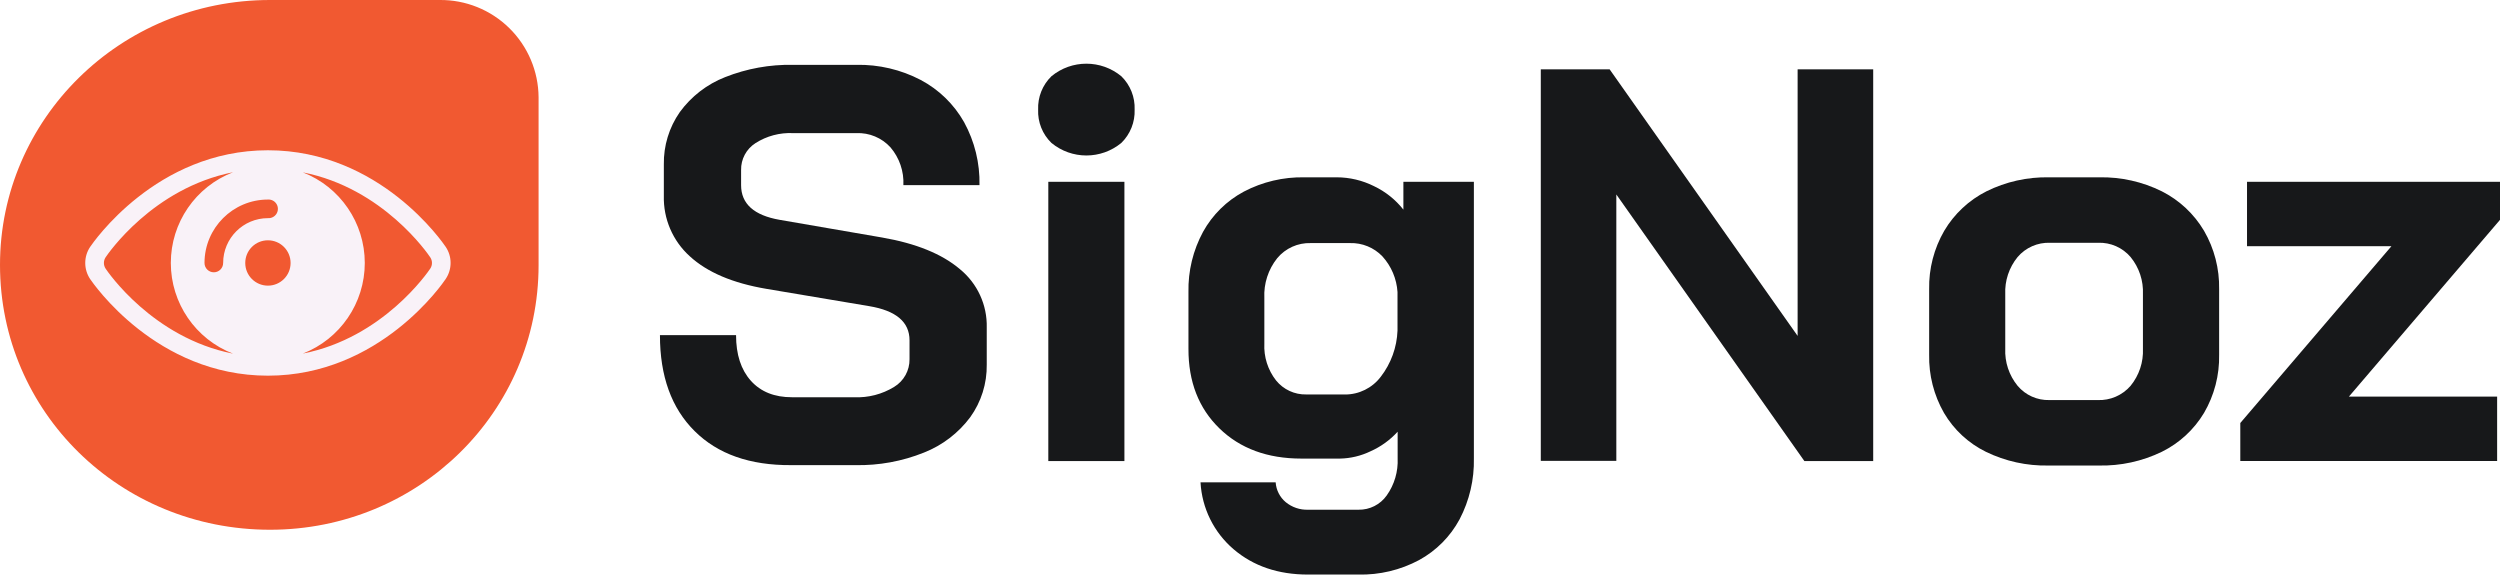
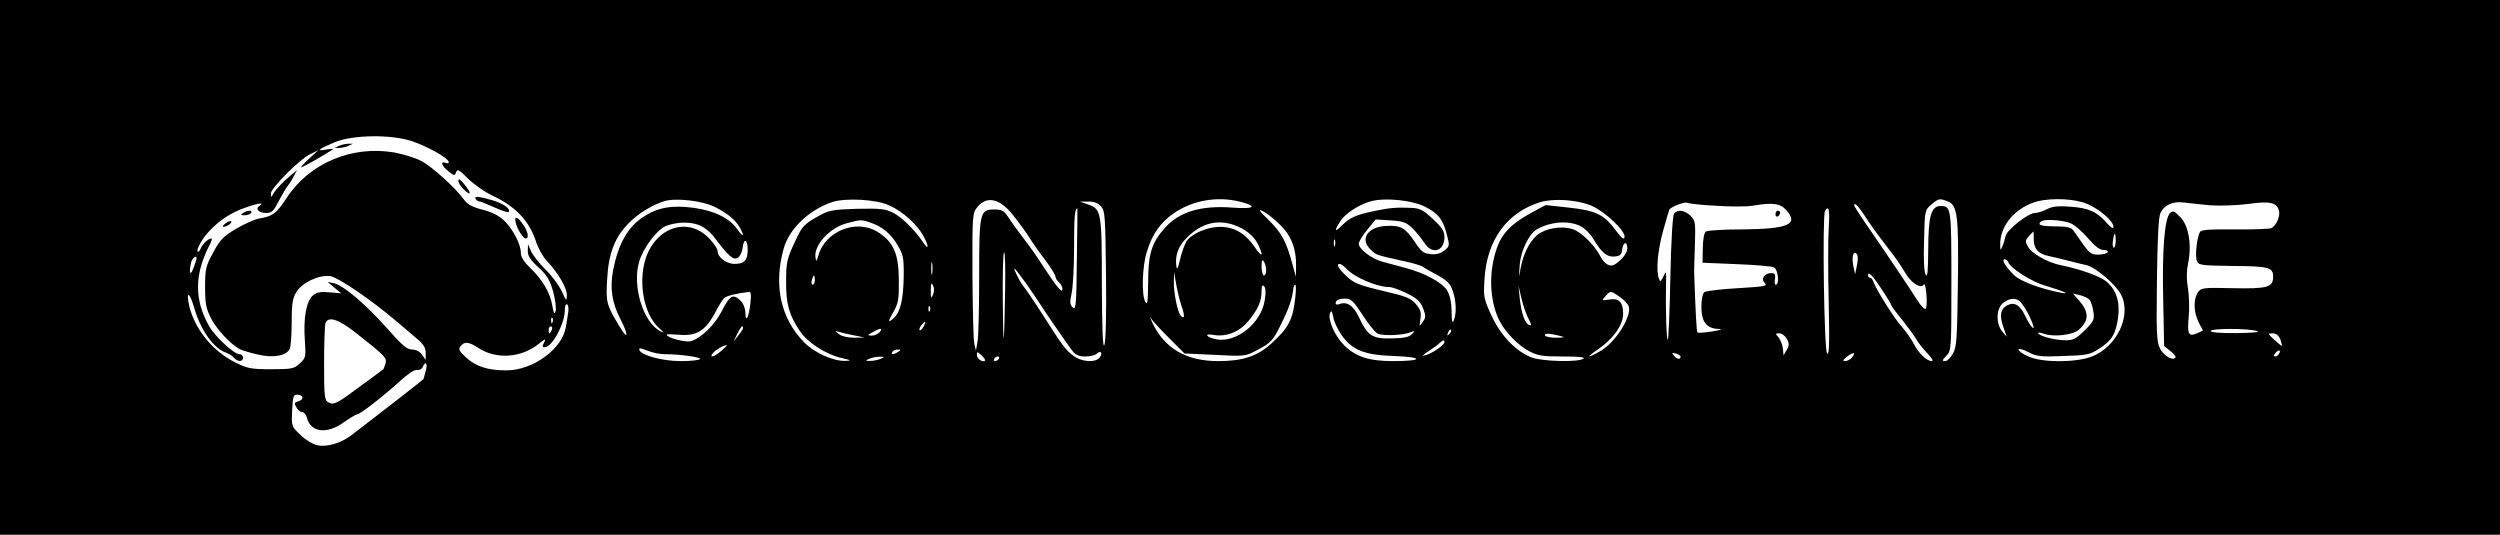
- <svg xmlns="http://www.w3.org/2000/svg" viewBox="0 0 565.65 130.02">
-   <defs>
-     <style>.cls-1{fill:#17181a;}.cls-2{fill:#f15931;}.cls-3{fill:#f9f2f8;}</style>
-   </defs>
-   <g id="Layer_2" data-name="Layer 2">
-     <g id="Layer_1-2" data-name="Layer 1">
-       <path class="cls-1" d="M157.17,97.54q-7.86-7.79-7.85-21.71h17.22q0,6.58,3.35,10.32t9.31,3.73h14.06a15.93,15.93,0,0,0,9.05-2.34,7.22,7.22,0,0,0,3.48-6.27V77q0-6.21-9.12-7.73l-23.29-3.92Q162,63.42,156.09,58A17.81,17.81,0,0,1,150.2,44.3V37.21a20.09,20.09,0,0,1,3.61-11.84,23.11,23.11,0,0,1,10.26-7.92,39.67,39.67,0,0,1,15.38-2.78h14.31a30.14,30.14,0,0,1,14.56,3.42,24.37,24.37,0,0,1,9.82,9.56,28.37,28.37,0,0,1,3.48,14.24H204.4a12.27,12.27,0,0,0-2.92-8.55,9.89,9.89,0,0,0-7.72-3.22H179.45a14.51,14.51,0,0,0-8.54,2.28,7.05,7.05,0,0,0-3.23,6.07v3.42q0,6.33,8.73,7.85l23.18,4q11.52,2,17.6,7.16a16.52,16.52,0,0,1,6.07,13.23v8.36a19.86,19.86,0,0,1-3.73,11.9,24.08,24.08,0,0,1-10.45,8,39.54,39.54,0,0,1-15.57,2.85H179Q165,105.33,157.17,97.54Z" />
-       <path class="cls-1" d="M237.89,32.33a9.93,9.93,0,0,1-3-7.53,10,10,0,0,1,3-7.54,12.42,12.42,0,0,1,15.83,0,10,10,0,0,1,3,7.54,10,10,0,0,1-3,7.53,12.42,12.42,0,0,1-15.83,0Zm-.7,8.8h17.22v63.19H237.19Z" />
-       <path class="cls-1" d="M279.1,124.26a21.43,21.43,0,0,1-7.47-15.13h17a6.41,6.41,0,0,0,2.28,4.49,7.58,7.58,0,0,0,5.06,1.71h11.4a7.65,7.65,0,0,0,6.39-3.23,13.46,13.46,0,0,0,2.47-8.42v-6a18.47,18.47,0,0,1-6.14,4.43,16.59,16.59,0,0,1-6.9,1.65h-8.74q-11.52,0-18.55-6.84t-7-18V66.08a27.41,27.41,0,0,1,3.3-13.62,22.83,22.83,0,0,1,9.24-9.11,28.27,28.27,0,0,1,13.68-3.23h7.34a18.87,18.87,0,0,1,8.42,2,18.64,18.64,0,0,1,6.65,5.31V41.13h15.95v62.55a28.43,28.43,0,0,1-3.23,13.81,22.81,22.81,0,0,1-9.18,9.24A27.79,27.79,0,0,1,307.34,130h-11.4Q285.82,130,279.1,124.26Zm25.2-35a10.11,10.11,0,0,0,8.1-4,18.2,18.2,0,0,0,3.8-10.45V66.08A13.26,13.26,0,0,0,312.78,58a9.76,9.76,0,0,0-7.34-3h-8.86a9.5,9.5,0,0,0-7.6,3.42,13.4,13.4,0,0,0-2.91,9V77.73a12.55,12.55,0,0,0,2.65,8.35,8.55,8.55,0,0,0,6.84,3.17Z" />
-       <path class="cls-1" d="M348.62,15.68h15.57L406.73,76V15.68h17.1v88.64H408.26L365.71,44v60.28H348.62Z" />
-       <path class="cls-1" d="M449.34,102.23a22.51,22.51,0,0,1-9.49-8.8,25.45,25.45,0,0,1-3.36-13.17V65.44a25.42,25.42,0,0,1,3.42-13.23,23.29,23.29,0,0,1,9.56-8.93,30.5,30.5,0,0,1,14.12-3.16H475a30.5,30.5,0,0,1,14.12,3.16,23.35,23.35,0,0,1,9.56,8.93,25.42,25.42,0,0,1,3.42,13.23V80.26a25.1,25.1,0,0,1-3.42,13.17,23,23,0,0,1-9.56,8.8,31.14,31.14,0,0,1-14.24,3.1h-11.4A30.86,30.86,0,0,1,449.34,102.23ZM474.6,90.52a9.37,9.37,0,0,0,7.47-3.23,12.43,12.43,0,0,0,2.79-8.42V66.58a12.43,12.43,0,0,0-2.79-8.42,9.21,9.21,0,0,0-7.34-3.23H463.84a9.21,9.21,0,0,0-7.34,3.23,12.43,12.43,0,0,0-2.79,8.42V78.87a12.43,12.43,0,0,0,2.79,8.42,9.08,9.08,0,0,0,7.21,3.23Z" />
-       <path class="cls-1" d="M506.89,95.71l34.19-40H508.41V41.13h57.24v8.61l-34.19,40H565v14.56H506.89Z" />
-       <path class="cls-2" d="M61.1,119.86C27.16,119.86,0,93.22,0,59.93,0,27,27.16,0,61.1,0H99.46a22.17,22.17,0,0,1,22.4,22v38C121.86,93.22,94.71,119.86,61.1,119.86Z" />
-       <path class="cls-3" d="M60.62,34C35.27,34,21,55,20.39,55.87a6.53,6.53,0,0,0,0,7.26C21,64,35.27,85,60.62,85s39.64-21,40.23-21.89a6.51,6.51,0,0,0,0-7.25C100.26,55,86,34,60.62,34ZM23.9,60.79a2.33,2.33,0,0,1,0-2.58c.48-.72,10.65-15.65,28.83-19.24a22,22,0,0,0,0,41.05C34.55,76.44,24.38,61.5,23.9,60.79ZM50.49,59.5a2.11,2.11,0,0,1-4.22,0A14.36,14.36,0,0,1,60.62,45.15a2.11,2.11,0,1,1,0,4.21A10.14,10.14,0,0,0,50.49,59.5Zm10.13,5.13a5.13,5.13,0,1,1,5.13-5.13A5.13,5.13,0,0,1,60.62,64.63Zm36.72-3.84C96.86,61.5,86.7,76.44,68.52,80a22,22,0,0,0,0-41C86.7,42.56,96.86,57.49,97.34,58.21A2.29,2.29,0,0,1,97.34,60.79Z" />
-     </g>
+ <svg xmlns="http://www.w3.org/2000/svg" version="1.0" width="1080pt" height="231pt" viewBox="0 0 1080 231" preserveAspectRatio="xMidYMid meet">
+   <g transform="translate(0,231) scale(0.1,-0.1)" fill="#000000" stroke="none">
+     <path d="M0 1155 l0 -1155 5400 0 5400 0 0 1155 0 1155 -5400 0 -5400 0 0 -1155z m1780 545 c67 -23 152 -70 158 -88 2 -7 -2 -10 -12 -6 -26 10 -18 -13 11 -36 25 -20 28 -20 33 -4 6 15 14 11 52 -28 26 -25 72 -57 103 -72 100 -46 161 -109 190 -198 9 -29 31 -69 50 -88 48 -51 85 -116 84 -147 -1 -25 -3 -24 -22 18 -12 26 -44 69 -71 95 -27 27 -55 63 -62 79 l-13 30 -1 -29 c0 -22 11 -39 46 -71 38 -35 49 -54 64 -106 9 -35 14 -73 10 -84 -5 -15 -8 -9 -14 24 -8 55 -44 115 -96 164 -27 26 -40 47 -40 65 0 37 -34 102 -72 139 -22 21 -53 37 -93 47 -44 11 -65 23 -80 43 -37 51 -139 144 -186 168 -25 13 -77 29 -114 36 -184 32 -367 -45 -466 -195 -44 -68 -62 -81 -120 -90 -20 -4 -65 -24 -100 -45 -54 -32 -69 -47 -98 -102 -32 -58 -35 -71 -35 -149 0 -73 4 -92 26 -136 25 -48 84 -111 125 -133 11 -5 46 -16 79 -23 63 -15 117 -6 135 23 5 8 9 59 9 114 0 83 4 106 20 133 26 42 99 76 147 69 36 -6 182 -106 288 -197 33 -28 75 -64 93 -79 23 -20 32 -37 31 -57 l0 -29 -16 23 c-10 14 -26 22 -43 22 -22 0 -44 19 -109 93 -95 106 -186 183 -227 193 l-29 6 30 -25 29 -24 -50 4 c-38 4 -54 1 -72 -13 -29 -25 -42 -98 -35 -195 5 -71 4 -75 -22 -99 -24 -23 -34 -25 -123 -25 -87 0 -103 3 -155 29 -105 52 -184 155 -203 261 -9 52 8 35 25 -25 28 -97 85 -177 139 -194 11 -4 26 -13 32 -21 16 -19 40 -19 40 0 0 8 -7 15 -16 15 -23 0 -104 75 -130 120 -65 115 -65 222 1 351 9 16 12 29 8 29 -14 -1 -39 -25 -46 -44 -4 -10 -10 -16 -13 -13 -6 6 10 39 34 70 41 50 89 86 148 111 63 25 115 36 85 17 -20 -13 -4 -31 29 -31 24 0 32 8 55 53 15 28 33 59 40 67 7 8 18 26 25 40 l13 25 -24 -20 c-35 -29 -67 -62 -78 -82 -10 -17 -10 -17 -11 1 0 23 124 148 170 170 l35 17 -37 -34 c-21 -19 -38 -37 -38 -40 0 -5 124 66 139 79 3 2 -11 1 -30 -2 -46 -9 -32 3 38 32 79 32 243 34 333 4z m1308 -284 c56 -28 93 -59 110 -93 20 -37 13 -39 -13 -3 -36 49 -97 79 -187 92 -94 13 -157 2 -219 -39 -67 -44 -107 -115 -130 -228 -15 -80 -6 -142 32 -215 35 -68 33 -93 -3 -33 -59 97 -61 106 -55 208 6 113 34 182 96 244 39 39 99 76 151 92 49 15 165 2 218 -25z m753 7 c59 -26 125 -86 150 -136 24 -45 20 -60 -5 -21 -34 50 -90 106 -128 125 -33 17 -55 19 -156 17 -112 -4 -120 -5 -176 -37 -54 -31 -62 -40 -94 -110 -32 -69 -36 -85 -36 -166 -1 -97 13 -148 61 -217 32 -48 110 -98 176 -114 44 -10 47 -12 20 -13 -54 -2 -135 35 -180 81 -101 104 -132 246 -87 406 24 84 110 166 209 199 58 19 189 12 246 -14z m535 -42 c25 -31 57 -75 72 -99 15 -24 46 -68 70 -99 23 -31 42 -62 42 -69 0 -6 7 -17 15 -24 8 -7 15 -20 15 -29 -1 -20 -23 6 -87 104 -25 39 -63 93 -85 120 -21 28 -49 66 -61 85 -20 30 -28 35 -62 35 -62 0 -65 -12 -65 -290 0 -132 -3 -258 -7 -280 l-7 -40 -7 30 c-4 17 -7 150 -8 296 -1 253 0 268 19 292 42 53 98 41 156 -32z m980 58 c79 -20 65 -33 -29 -26 -139 11 -234 -18 -296 -89 -56 -63 -71 -112 -71 -232 -1 -85 -3 -103 -12 -87 -17 29 -14 152 6 216 23 77 59 128 117 168 82 56 187 74 285 50z m800 -22 c58 -29 78 -55 95 -123 12 -45 11 -48 -11 -66 -16 -13 -36 -18 -59 -16 -31 3 -41 10 -69 53 -42 62 -61 72 -124 69 -81 -4 -115 -58 -66 -103 24 -23 21 -22 133 -47 44 -9 85 -21 91 -26 6 -5 35 -21 64 -37 42 -23 56 -37 66 -68 15 -43 17 -98 4 -128 -6 -14 -9 -3 -9 40 -1 40 -7 70 -20 91 -21 34 -97 75 -181 97 -30 8 -74 20 -97 26 -48 13 -103 55 -103 78 0 9 16 36 37 61 l36 44 63 -4 c54 -3 68 -8 95 -33 17 -17 39 -45 51 -62 33 -55 88 -40 88 23 0 25 -10 41 -50 78 -41 39 -56 46 -92 48 -63 3 -97 0 -158 -13 -80 -16 -108 -29 -141 -61 -34 -34 -37 -28 -9 16 20 33 83 74 134 87 62 16 177 4 232 -24z m720 4 c59 -26 148 -110 142 -136 -2 -12 -12 -5 -38 30 -52 69 -85 85 -201 98 l-102 11 -61 -33 c-106 -58 -143 -105 -165 -209 -19 -92 -8 -192 29 -262 25 -47 79 -102 124 -126 39 -21 59 -24 148 -24 70 0 98 -3 88 -10 -24 -15 -171 -12 -221 5 -67 24 -135 93 -176 182 -33 72 -35 81 -30 157 10 169 97 289 242 333 58 17 161 10 221 -16z m1538 19 c42 -16 48 -59 44 -355 -3 -236 -5 -274 -21 -302 -10 -18 -25 -33 -34 -33 -14 0 -13 4 5 23 22 23 22 29 22 323 0 317 -1 324 -47 324 -40 0 -53 -44 -53 -187 -1 -96 -3 -123 -11 -110 -7 12 -10 68 -7 149 3 128 3 130 31 154 32 27 36 28 71 14z m603 -11 c54 -23 113 -75 113 -98 0 -11 -9 -6 -28 15 -44 50 -78 65 -156 71 -55 4 -79 2 -104 -11 -17 -9 -40 -16 -50 -16 -30 0 -122 -72 -128 -100 -3 -14 -9 -34 -14 -45 -8 -18 -9 -18 -9 6 -3 85 68 166 164 190 63 15 162 10 212 -12z m-4261 -10 c18 -19 19 -42 22 -298 2 -165 -1 -287 -7 -301 -7 -17 -10 63 -11 260 0 315 -2 327 -60 347 l-35 12 36 0 c24 1 42 -6 55 -20z m2658 2 c60 -4 130 -4 155 0 89 15 120 11 146 -17 58 -63 12 -83 -187 -85 -80 0 -150 -4 -158 -9 -8 -5 -13 -30 -14 -72 l-1 -63 145 -6 c80 -3 153 -9 163 -14 18 -7 26 -75 8 -75 -4 0 -6 11 -3 25 3 20 0 25 -16 25 -30 0 -46 -24 -28 -43 13 -13 -1 -15 -117 -22 -73 -4 -138 -12 -144 -17 -8 -6 -13 -33 -13 -64 0 -64 22 -93 73 -95 22 -1 13 -4 -27 -11 -32 -5 -60 -7 -63 -4 -4 4 -8 82 -14 251 -1 11 1 67 3 125 3 98 2 107 -19 128 -25 24 -55 29 -71 9 -6 -7 -13 -116 -16 -276 -3 -145 -8 -266 -11 -269 -6 -6 -10 138 -8 238 2 61 1 63 -11 36 -11 -23 -14 -25 -19 -11 -14 34 -6 123 18 209 13 49 26 90 27 92 15 14 66 33 78 28 8 -4 64 -10 124 -13z m2136 2 c41 -3 114 0 163 6 93 13 121 7 132 -28 7 -23 -12 -68 -34 -77 -9 -3 -80 -6 -158 -5 -104 1 -143 -1 -149 -11 -13 -21 -22 -102 -14 -124 8 -20 16 -21 156 -23 154 -1 174 -6 174 -46 0 -46 -24 -53 -173 -50 -130 3 -138 2 -152 -18 -20 -29 -19 -85 3 -129 l19 -36 -24 -11 c-38 -17 -45 -6 -38 67 4 37 2 94 -3 127 -7 40 -6 77 1 110 16 78 2 162 -35 198 -25 26 -31 28 -44 16 -23 -24 -34 -159 -29 -372 l4 -202 28 -22 c15 -12 24 -25 21 -28 -13 -14 -49 7 -66 38 -15 29 -17 60 -14 297 2 176 7 273 15 290 17 35 55 52 102 45 22 -3 74 -8 115 -12z m-1484 -61 c20 -31 60 -85 88 -121 29 -36 63 -85 75 -107 26 -46 69 -74 82 -53 4 6 9 -12 11 -42 3 -30 1 -58 -3 -63 -4 -4 -20 11 -35 35 -31 50 -156 235 -226 336 -26 38 -48 72 -48 76 0 17 22 -7 56 -61z m-3414 -174 c-2 -197 -4 -220 -18 -206 -12 12 -13 23 -5 59 6 24 11 114 11 200 0 128 3 169 14 169 1 0 0 -100 -2 -222z m879 150 c48 -47 70 -105 68 -181 l-1 -42 -15 55 c-26 96 -46 134 -102 189 -43 42 -48 50 -24 38 17 -9 50 -35 74 -59z m2369 -16 c-3 -48 -3 -192 0 -319 4 -181 2 -230 -7 -220 -13 13 -21 595 -9 616 17 26 21 6 16 -77z m-4139 26 c51 -17 88 -48 117 -98 24 -40 27 -54 26 -136 -2 -100 -14 -152 -44 -179 -26 -23 -25 -15 2 32 18 32 22 53 21 128 0 119 -23 171 -93 214 -92 56 -226 2 -255 -104 -8 -26 -9 -27 -12 -8 -9 51 59 128 133 148 63 17 65 17 105 3z m5183 -2 c18 -7 52 -37 76 -65 30 -35 51 -51 67 -51 14 0 21 -4 18 -10 -3 -5 -22 -10 -41 -10 -29 0 -38 7 -64 43 -16 23 -35 50 -42 60 -10 15 -27 19 -80 19 -64 1 -77 6 -61 21 11 12 92 7 127 -7z m-5920 -10 c18 -7 43 -28 57 -45 66 -88 87 -106 106 -95 10 6 19 25 21 43 5 44 22 39 22 -7 0 -47 -14 -62 -57 -62 -35 0 -73 29 -73 55 0 8 -13 30 -30 48 -98 113 -257 51 -289 -112 -20 -102 9 -218 67 -269 22 -19 23 -22 5 -13 -74 37 -123 196 -92 300 18 62 80 143 119 156 48 17 104 18 144 1z m2307 2 c49 -17 86 -47 104 -84 26 -54 17 -59 -17 -8 -40 57 -87 84 -148 84 -54 0 -123 -30 -144 -62 -8 -13 -21 -48 -28 -78 -9 -39 -13 -48 -16 -31 -7 47 8 89 48 127 61 60 129 77 201 52z m1495 -4 c20 -10 45 -34 59 -59 35 -58 58 -77 92 -73 22 2 29 9 31 31 4 33 22 36 22 4 0 -21 -26 -53 -57 -71 -18 -10 -43 4 -59 36 -25 49 -83 106 -120 118 -48 16 -117 4 -153 -25 -34 -30 -60 -80 -72 -144 -8 -46 -8 -46 -4 12 4 64 41 139 77 158 59 32 133 37 184 13z m1960 -60 c0 -39 20 -61 64 -70 14 -3 50 -11 80 -19 30 -8 67 -17 82 -20 39 -8 128 -83 151 -128 47 -90 -19 -227 -128 -268 -70 -26 -214 -26 -272 1 -24 10 -43 24 -43 30 0 6 19 1 42 -11 36 -19 54 -21 152 -17 100 3 115 6 153 31 56 35 73 64 83 134 9 70 -7 121 -52 158 -27 22 -113 53 -198 70 -55 11 -124 51 -139 79 -13 23 -12 28 4 46 10 11 19 20 20 20 0 0 1 -16 1 -36z m354 -4 c0 -16 -4 -30 -8 -30 -5 0 -7 14 -4 30 2 17 6 30 8 30 2 0 4 -13 4 -30z m-3373 -22 c-3 -7 -5 -2 -5 12 0 14 2 19 5 13 2 -7 2 -19 0 -25z m-1425 -195 c-4 -255 -8 -272 -10 -40 -1 114 1 207 6 207 4 0 6 -75 4 -167z m3680 111 l-8 -39 -8 38 c-7 40 0 65 15 50 6 -6 6 -26 1 -49z m-7173 29 c0 -5 -7 -24 -14 -43 -14 -37 -20 -16 -9 28 6 20 25 32 23 15z m3178 -65 c-2 -13 -4 -3 -4 22 0 25 2 35 4 23 2 -13 2 -33 0 -45z m1443 15 c0 -13 -4 -23 -10 -23 -5 0 -10 17 -10 38 0 27 3 33 10 22 5 -8 10 -25 10 -37z m3206 34 c10 -27 101 -84 159 -101 75 -22 114 -39 70 -31 -89 17 -179 50 -206 78 -36 36 -54 67 -39 67 6 0 13 -6 16 -13z m-2858 -29 c33 -36 131 -78 183 -78 13 0 48 -13 78 -28 43 -21 57 -35 69 -64 12 -33 12 -40 -2 -59 -15 -22 -15 -21 -10 12 5 28 1 41 -19 65 -22 26 -42 34 -145 58 -102 24 -124 33 -155 63 -36 33 -46 53 -29 53 5 0 18 -10 30 -22z m-1387 -60 c24 -35 49 -70 54 -79 15 -25 127 -188 148 -215 14 -18 28 -24 56 -24 20 0 42 5 49 12 17 17 28 2 12 -17 -19 -23 -78 -19 -114 9 -33 24 -43 38 -141 191 -32 50 -66 99 -75 110 -15 19 -43 75 -37 75 2 0 23 -28 48 -62z m673 -99 c15 -43 14 -61 -3 -43 -14 15 -31 100 -30 146 l1 43 9 -52 c5 -28 15 -71 23 -94z m3026 70 c22 -33 40 -63 40 -67 1 -4 21 -32 46 -62 24 -30 52 -68 62 -85 9 -16 31 -44 49 -62 17 -18 26 -33 19 -33 -22 0 -56 32 -77 72 -11 22 -35 56 -52 75 -32 34 -112 162 -124 196 -3 9 -9 17 -14 17 -5 0 -9 5 -9 11 0 19 20 -1 60 -62z m-4610 41 c0 -11 -4 -20 -9 -20 -5 0 -7 9 -4 20 3 11 7 20 9 20 2 0 4 -9 4 -20z m511 -62 c-9 -20 -10 -18 -10 17 0 31 2 36 9 23 6 -10 7 -25 1 -40z m1433 -23 c-14 -100 -122 -187 -209 -171 -45 9 -56 27 -12 19 57 -9 111 13 151 61 41 51 56 84 56 129 0 22 3 28 11 20 7 -7 8 -28 3 -58z m132 13 c-10 -98 -29 -135 -106 -204 -59 -53 -122 -74 -227 -74 -138 0 -231 54 -284 164 -10 22 -14 32 -7 21 7 -11 43 -50 79 -86 l66 -66 131 -6 c127 -7 132 -6 178 18 66 35 72 41 108 114 34 68 49 111 54 159 1 6 5 12 8 12 3 0 3 -24 0 -52z m1007 -95 c14 -26 14 -31 3 -27 -19 7 -34 52 -41 117 l-5 52 13 -55 c7 -30 21 -70 30 -87z m-3361 70 c-6 -61 -21 -92 -22 -45 0 18 -8 40 -20 52 -33 33 -47 25 -83 -46 -30 -59 -93 -119 -134 -128 -25 -6 -103 16 -103 28 0 3 24 2 53 0 73 -7 113 16 153 89 16 32 35 62 42 69 10 10 55 21 108 27 8 1 10 -15 6 -46z m3755 25 c18 -13 36 -31 39 -41 14 -43 -56 -155 -120 -192 -61 -36 -67 -31 -10 8 64 44 106 104 106 151 0 51 -18 69 -60 62 -34 -5 -34 -5 -17 14 22 25 22 25 62 -2z m2029 -12 c6 -6 14 -29 17 -50 6 -36 3 -43 -37 -83 -36 -36 -50 -43 -82 -43 -45 0 -111 17 -119 30 -3 5 8 4 25 -2 43 -15 126 -5 151 18 46 41 44 79 -5 132 l-21 24 30 -7 c17 -4 35 -13 41 -19z m-3140 -66 c24 -38 54 -75 65 -81 22 -11 111 -8 144 6 18 7 19 6 4 -9 -11 -12 -35 -17 -87 -18 -84 -2 -104 11 -142 93 -24 50 -52 68 -85 55 -8 -3 -15 -2 -15 3 0 14 13 21 42 21 24 0 35 -10 74 -70z m2845 53 c18 -23 38 -58 49 -89 16 -42 -8 -17 -31 31 -23 48 -47 62 -78 46 -29 -16 -34 -43 -17 -92 l15 -44 -20 24 c-27 33 -26 97 4 122 28 23 60 24 78 2z m-6276 -41 c-2 -15 -7 -43 -10 -63 -15 -96 -142 -189 -258 -189 -80 0 -133 17 -175 57 -29 27 -33 35 -22 48 17 21 35 19 78 -9 75 -49 182 -42 256 16 31 25 36 27 27 9 -9 -17 -9 -21 2 -21 32 0 86 100 87 158 0 19 4 31 10 27 5 -3 7 -18 5 -33z m1562 6 c-3 -8 -6 -5 -6 6 -1 11 2 17 5 13 3 -3 4 -12 1 -19z m1779 -106 c46 -65 99 -86 228 -90 128 -5 125 -22 -5 -22 -104 0 -160 18 -211 67 -41 40 -74 114 -62 141 5 13 9 8 14 -19 3 -20 20 -54 36 -77z m-3409 56 c-3 -8 -6 -5 -6 6 -1 11 2 17 5 13 3 -3 4 -12 1 -19z m-847 -48 c127 -100 132 -106 125 -132 -4 -13 -8 -23 -9 -23 0 -1 -44 -33 -96 -71 -106 -79 -118 -85 -142 -72 -16 8 -18 26 -18 168 0 87 3 165 6 174 12 32 57 17 134 -44z m2450 29 c-7 -11 -14 -18 -17 -15 -3 3 0 12 7 21 18 21 23 19 10 -6z m-1606 -14 c-4 -8 -8 -15 -10 -15 -2 0 -4 7 -4 15 0 8 4 15 10 15 5 0 7 -7 4 -15z m826 8 c0 -5 -10 -19 -21 -33 l-20 -25 16 33 c15 30 25 41 25 25z m590 -18 c-7 -8 -22 -15 -34 -15 -20 1 -20 2 4 15 33 19 46 19 30 0z m2461 -8 c-10 -9 -11 -8 -5 6 3 10 9 15 12 12 3 -3 0 -11 -7 -18z m3489 13 c16 -5 -16 -8 -87 -9 -69 -1 -113 3 -113 9 0 12 163 12 200 0z m-6059 -19 l44 -9 -45 -1 c-27 0 -53 6 -65 15 -20 16 -20 16 1 10 12 -4 42 -11 65 -15z m3044 -1 c28 -7 28 -8 -12 -9 -23 0 -45 4 -48 9 -7 11 16 11 60 0z m984 -14 c11 -19 11 -28 0 -47 l-14 -24 -3 30 c-2 17 -11 38 -19 48 -15 16 -14 17 4 17 11 0 25 -11 32 -24z m2132 -2 c5 -15 8 -28 7 -28 -2 -1 -16 11 -33 26 -29 27 -29 28 -7 28 15 0 26 -9 33 -26z m-3611 -12 c0 -12 -51 -48 -80 -56 -20 -6 -18 -3 10 16 19 12 41 28 48 35 15 15 22 16 22 5z m-3123 -37 c-32 -28 -57 -34 -36 -9 12 14 44 32 59 33 3 0 -8 -11 -23 -24z m-247 -15 c68 0 160 -13 154 -21 -3 -5 -40 -9 -82 -9 -81 0 -172 25 -180 48 -3 10 5 9 33 -2 21 -9 54 -16 75 -16z m1010 10 c-20 -13 -33 -13 -25 0 3 6 14 10 23 10 15 0 15 -2 2 -10z m5965 -9 c-3 -6 -11 -11 -17 -11 -6 0 -6 6 2 15 14 17 26 13 15 -4z m-5590 -29 c-9 -9 -35 8 -35 24 0 16 2 16 20 -1 11 -10 18 -20 15 -23z m3005 17 c0 -14 -16 -11 -29 5 -10 12 -8 13 8 9 12 -3 21 -9 21 -14z m740 -4 c-7 -8 -20 -15 -29 -15 -12 0 -10 5 9 20 28 21 39 18 20 -5z m-4195 -5 c-11 -5 -31 -9 -45 -9 -23 0 -23 1 -5 9 11 5 31 9 45 9 23 0 23 -1 5 -9z m510 0 c-3 -5 -11 -10 -16 -10 -6 0 -7 5 -4 10 3 6 11 10 16 10 6 0 7 -4 4 -10z m-2476 -52 c-5 -18 -9 -34 -9 -35 0 -2 -168 -133 -313 -244 -42 -32 -103 -51 -144 -43 -20 4 -51 22 -74 44 -40 38 -40 38 -37 106 3 60 5 69 22 69 27 0 31 -21 6 -28 -18 -5 -20 -9 -10 -26 6 -12 17 -21 25 -21 8 0 17 -11 21 -25 16 -63 86 -72 158 -20 27 19 54 35 59 35 12 0 113 78 183 142 35 32 65 52 76 50 10 -2 21 4 24 12 12 30 23 16 13 -16z" />
+     <path d="M1465 1680 l-20 -9 20 0 c11 0 29 4 40 9 l20 9 -20 0 c-11 0 -29 -4 -40 -9z" />
+     <path d="M1980 1529 c0 -8 11 -26 25 -39 32 -30 32 -14 0 25 -17 20 -25 25 -25 14z" />
+     <path d="M2055 1450 c3 -5 10 -10 15 -10 5 0 35 -12 66 -26 31 -14 58 -23 61 -20 12 12 -22 37 -70 51 -59 17 -81 19 -72 5z" />
+     <path d="M1050 1390 c-12 -8 -11 -10 7 -10 12 0 25 5 28 10 8 13 -15 13 -35 0z" />
+     <path d="M2228 1348 c7 -30 32 -68 43 -68 16 0 10 31 -12 61 -24 35 -39 38 -31 7z" />
+     <path d="M974 1345 c-10 -8 -14 -14 -9 -15 15 0 40 18 34 24 -3 3 -14 -1 -25 -9z" />
+     <path d="M7670 1384 c0 -8 5 -12 10 -9 6 3 10 10 10 16 0 5 -4 9 -10 9 -5 0 -10 -7 -10 -16z" />
  </g>
</svg>
